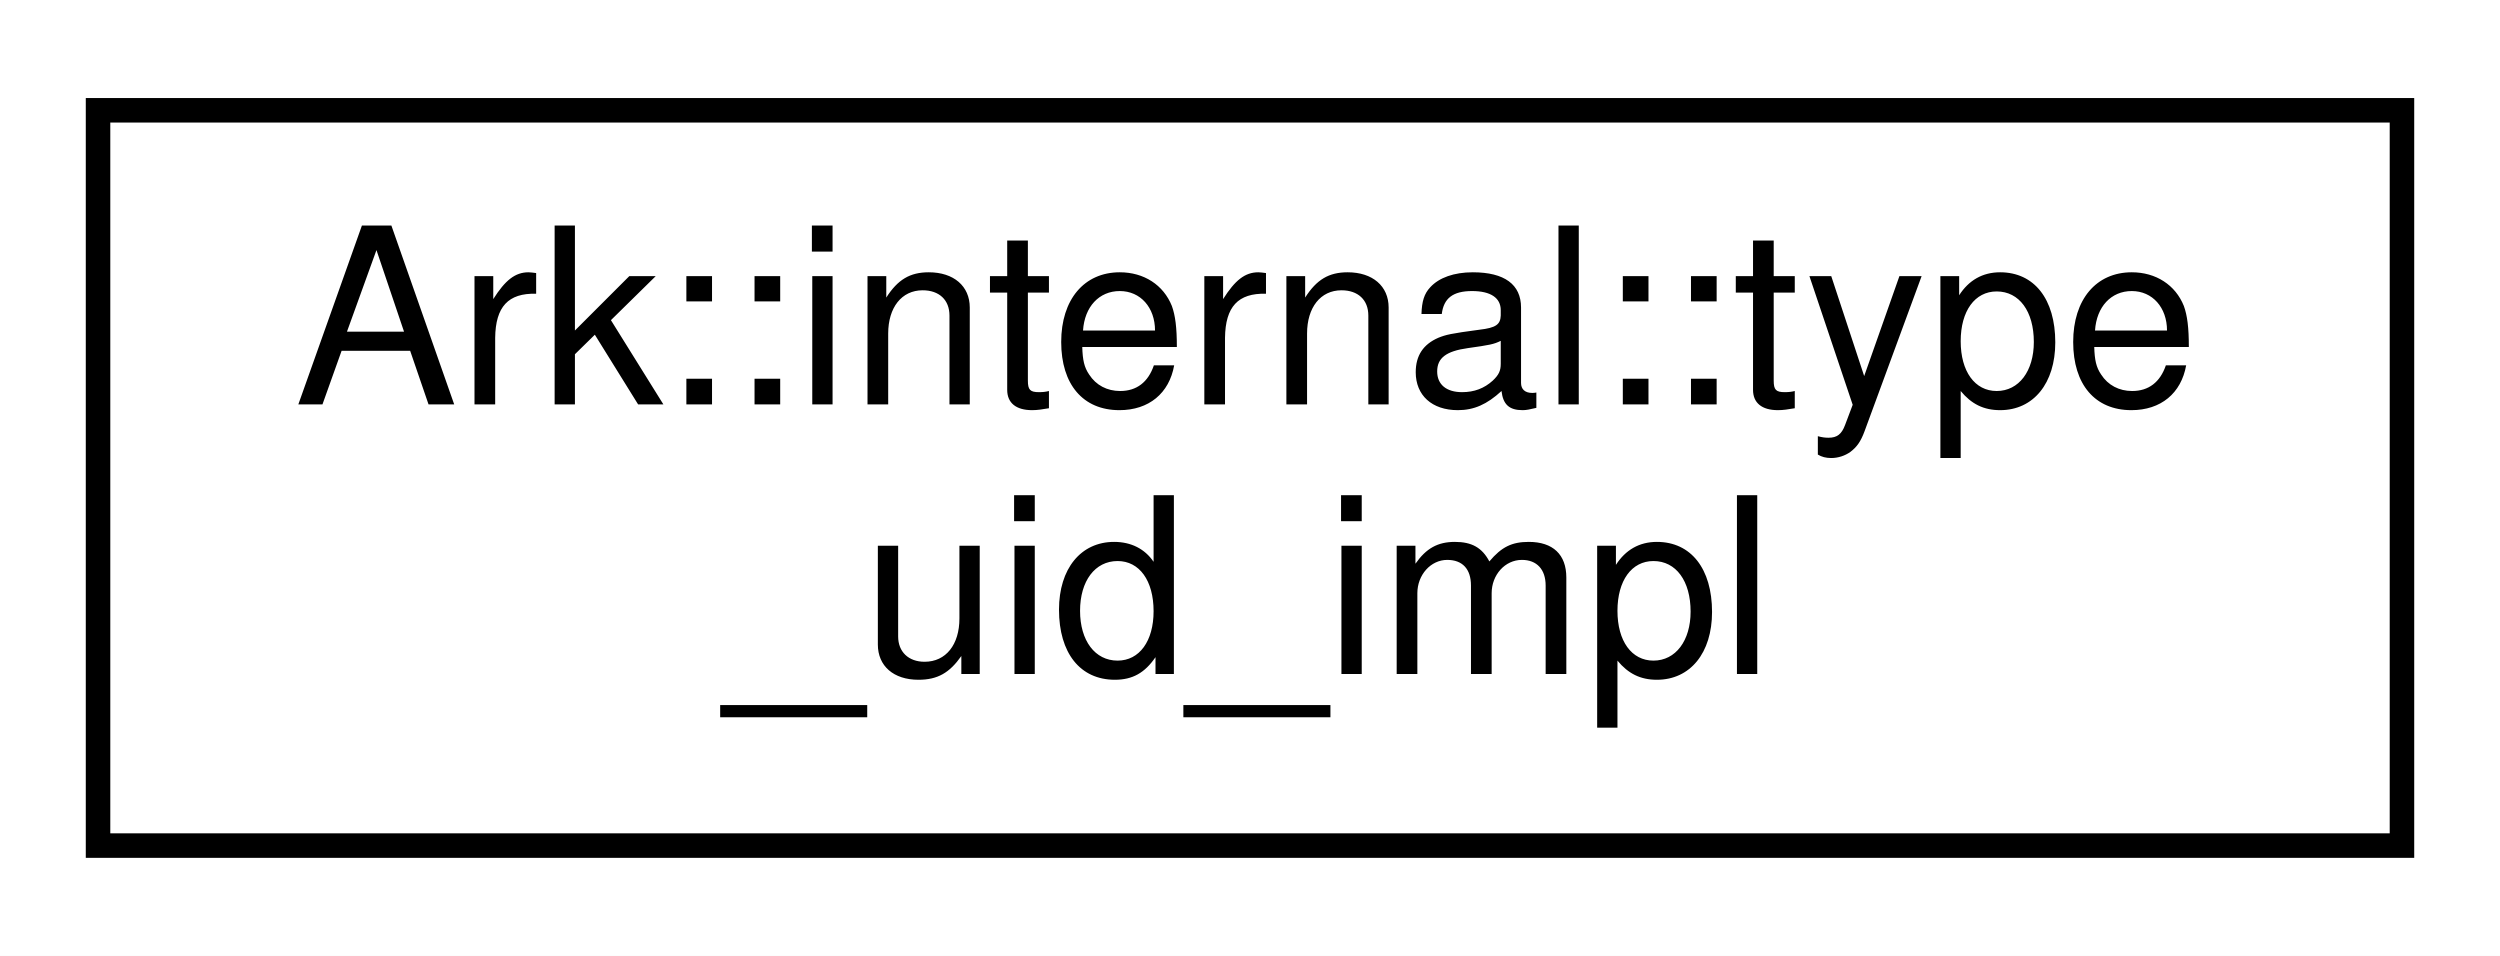
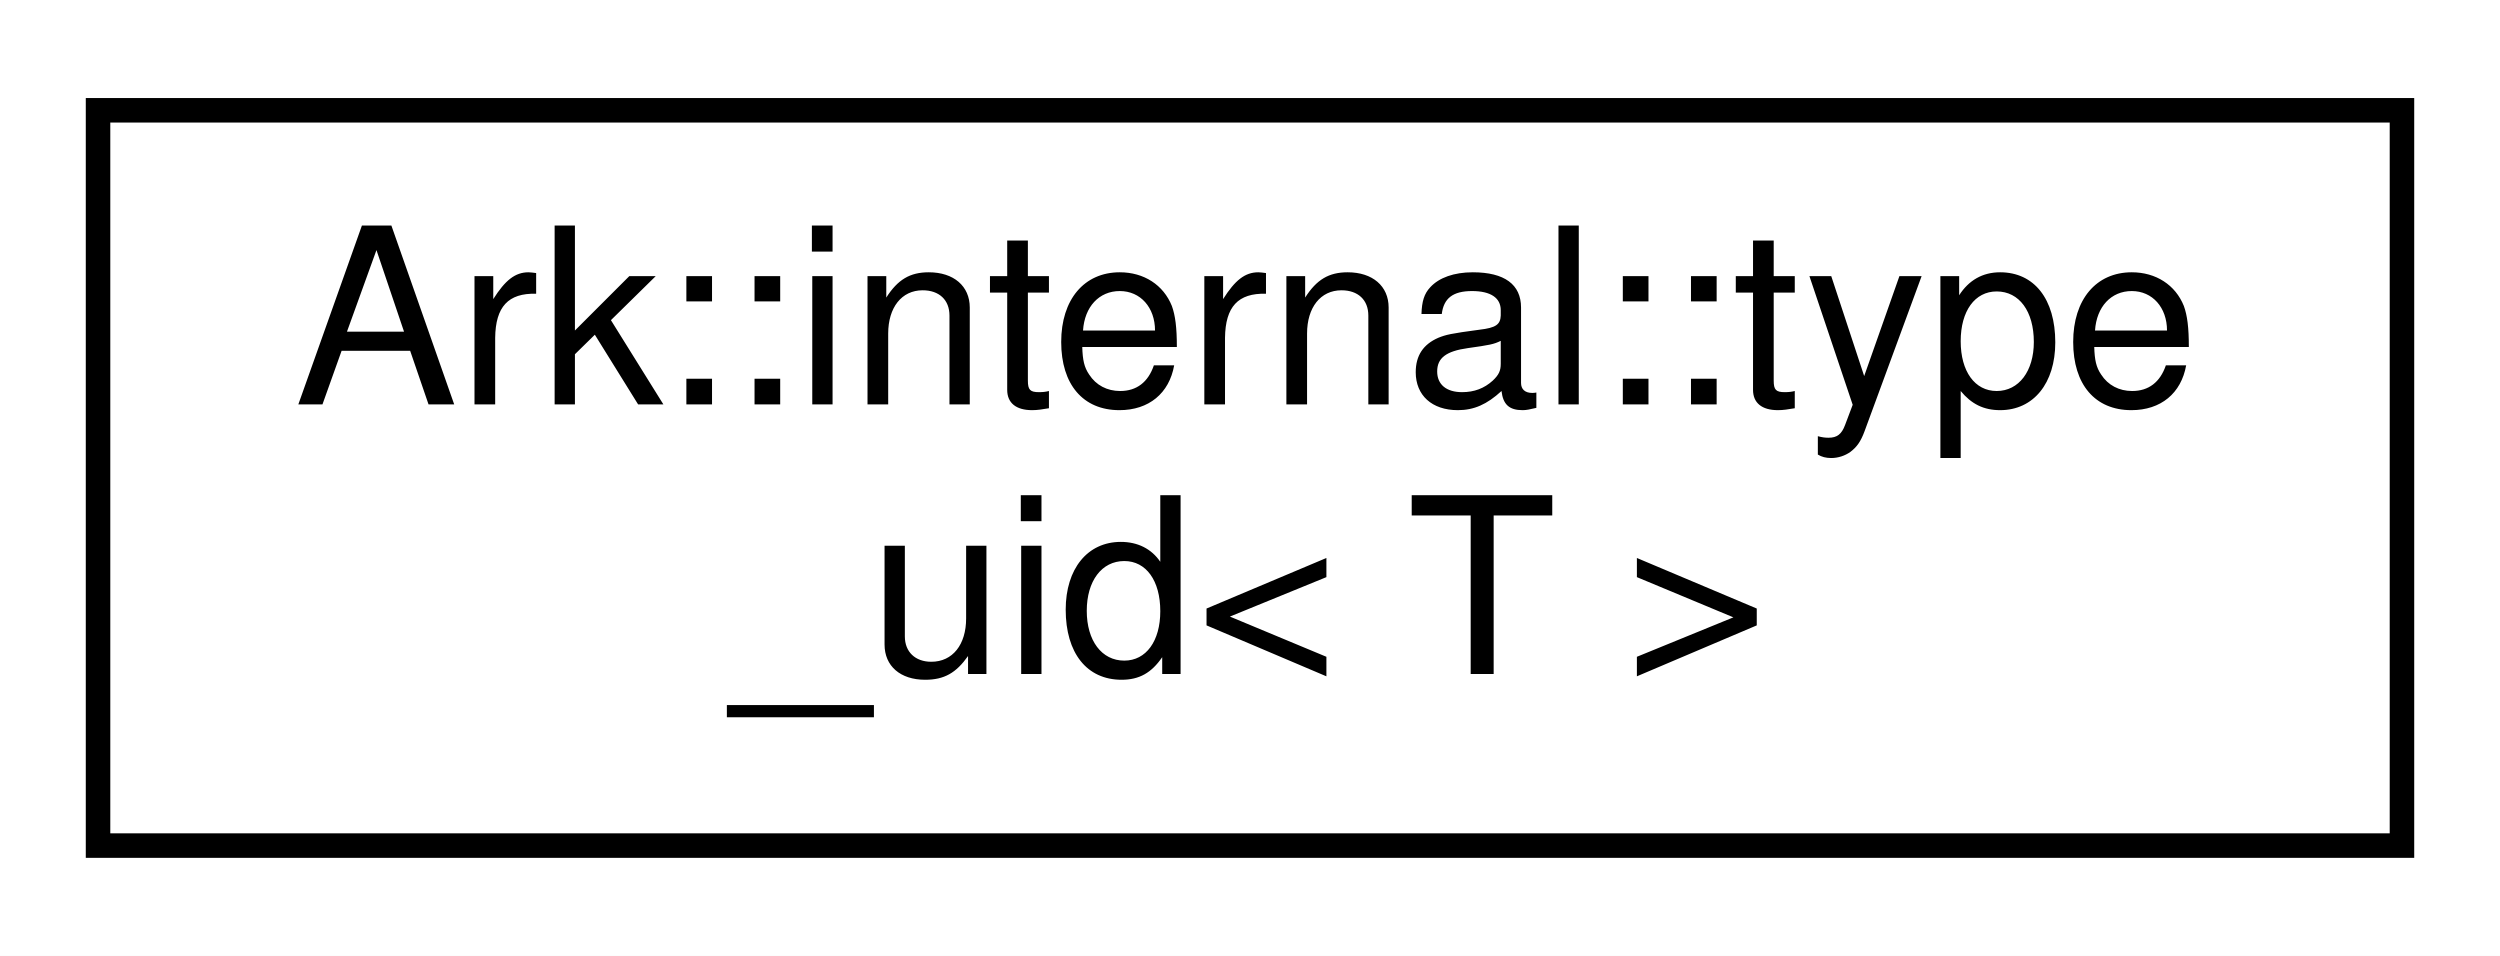
<svg xmlns="http://www.w3.org/2000/svg" xmlns:xlink="http://www.w3.org/1999/xlink" width="102pt" height="39pt" viewBox="0.00 0.00 102.00 39.00">
  <g id="graph0" class="graph" transform="scale(1 1) rotate(0) translate(4 35)">
    <polygon fill="white" stroke="transparent" points="-4,4 -4,-35 98,-35 98,4 -4,4" />
    <g id="node1" class="node">
      <g id="a_node1">
-         <a xlink:href="d3/d7a/structArk_1_1internal_1_1type__uid__impl.html" target="_top" xlink:title=" ">
+         <a xlink:href="db/de1/structArk_1_1internal_1_1type__uid.html" target="_top" xlink:title=" ">
          <polygon fill="white" stroke="black" points="0,-0.5 0,-30.5 94,-30.5 94,-0.5 0,-0.5" />
          <text text-anchor="start" x="8" y="-18.5" font-family="Helvetica,sans-Serif" font-size="10.00">Ark::internal::type</text>
-           <text text-anchor="middle" x="47" y="-7.5" font-family="Helvetica,sans-Serif" font-size="10.00">_uid_impl</text>
+           <text text-anchor="middle" x="47" y="-7.5" font-family="Helvetica,sans-Serif" font-size="10.00">_uid&lt; T &gt;</text>
        </a>
      </g>
    </g>
  </g>
</svg>
